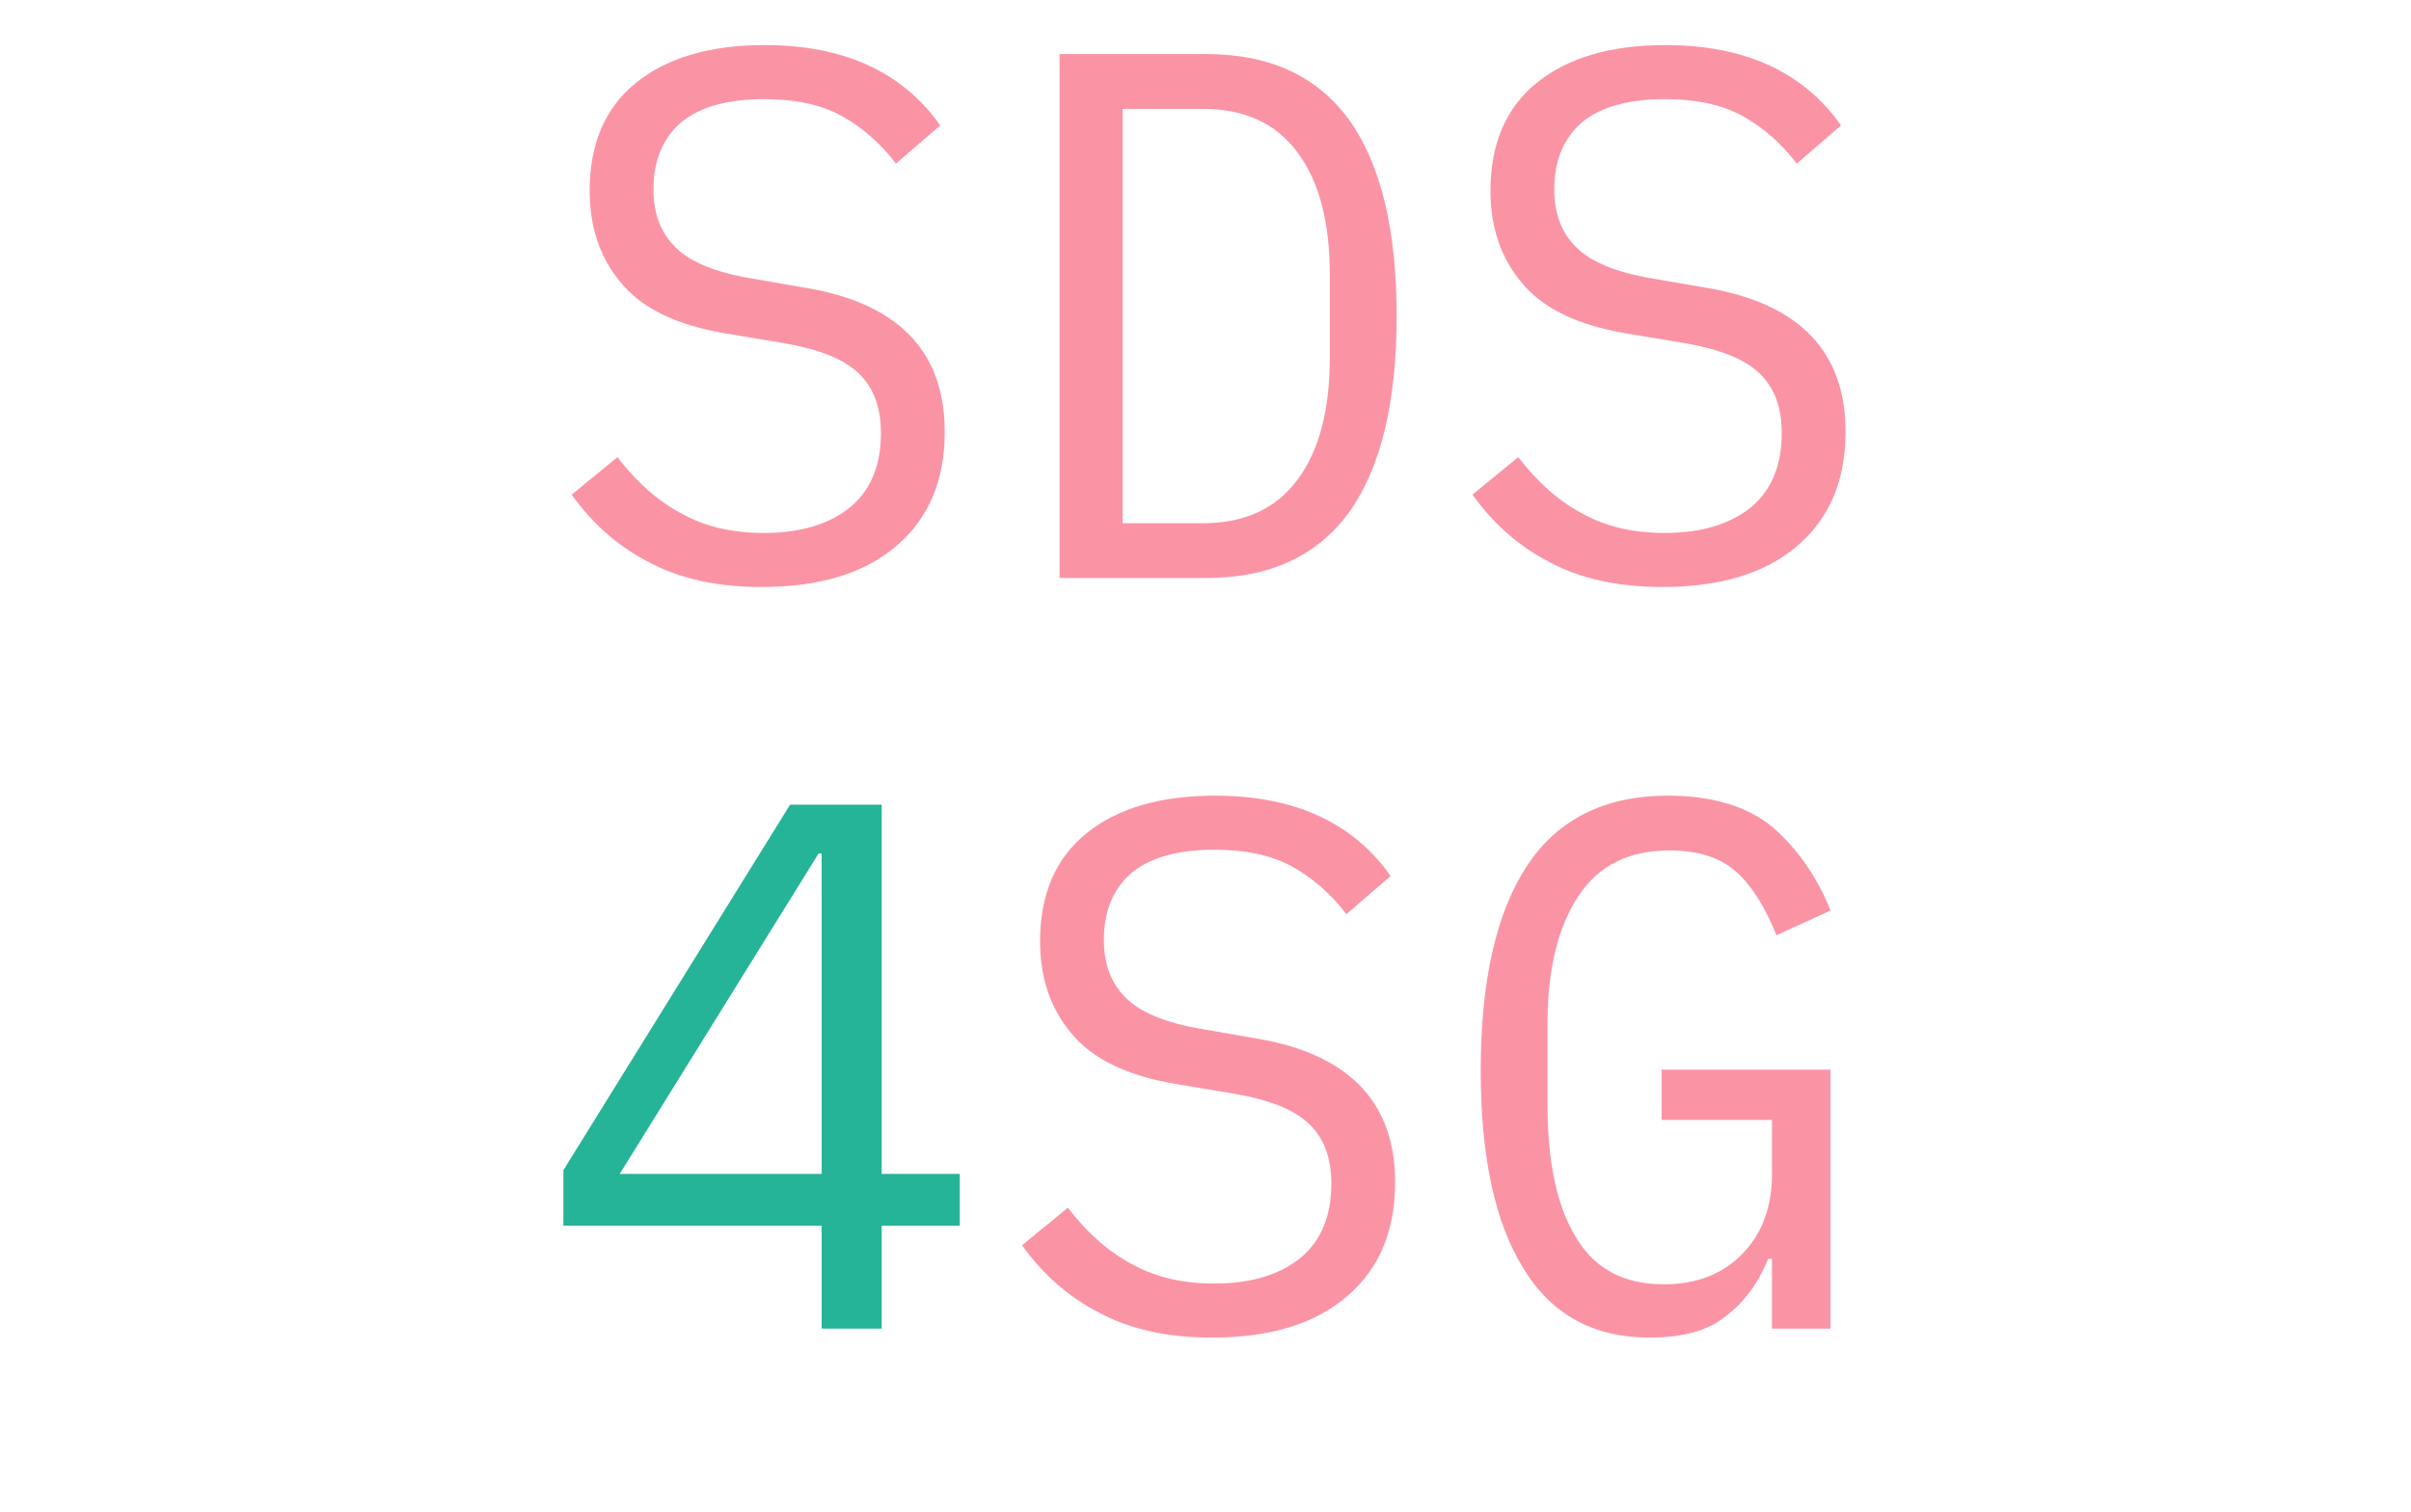
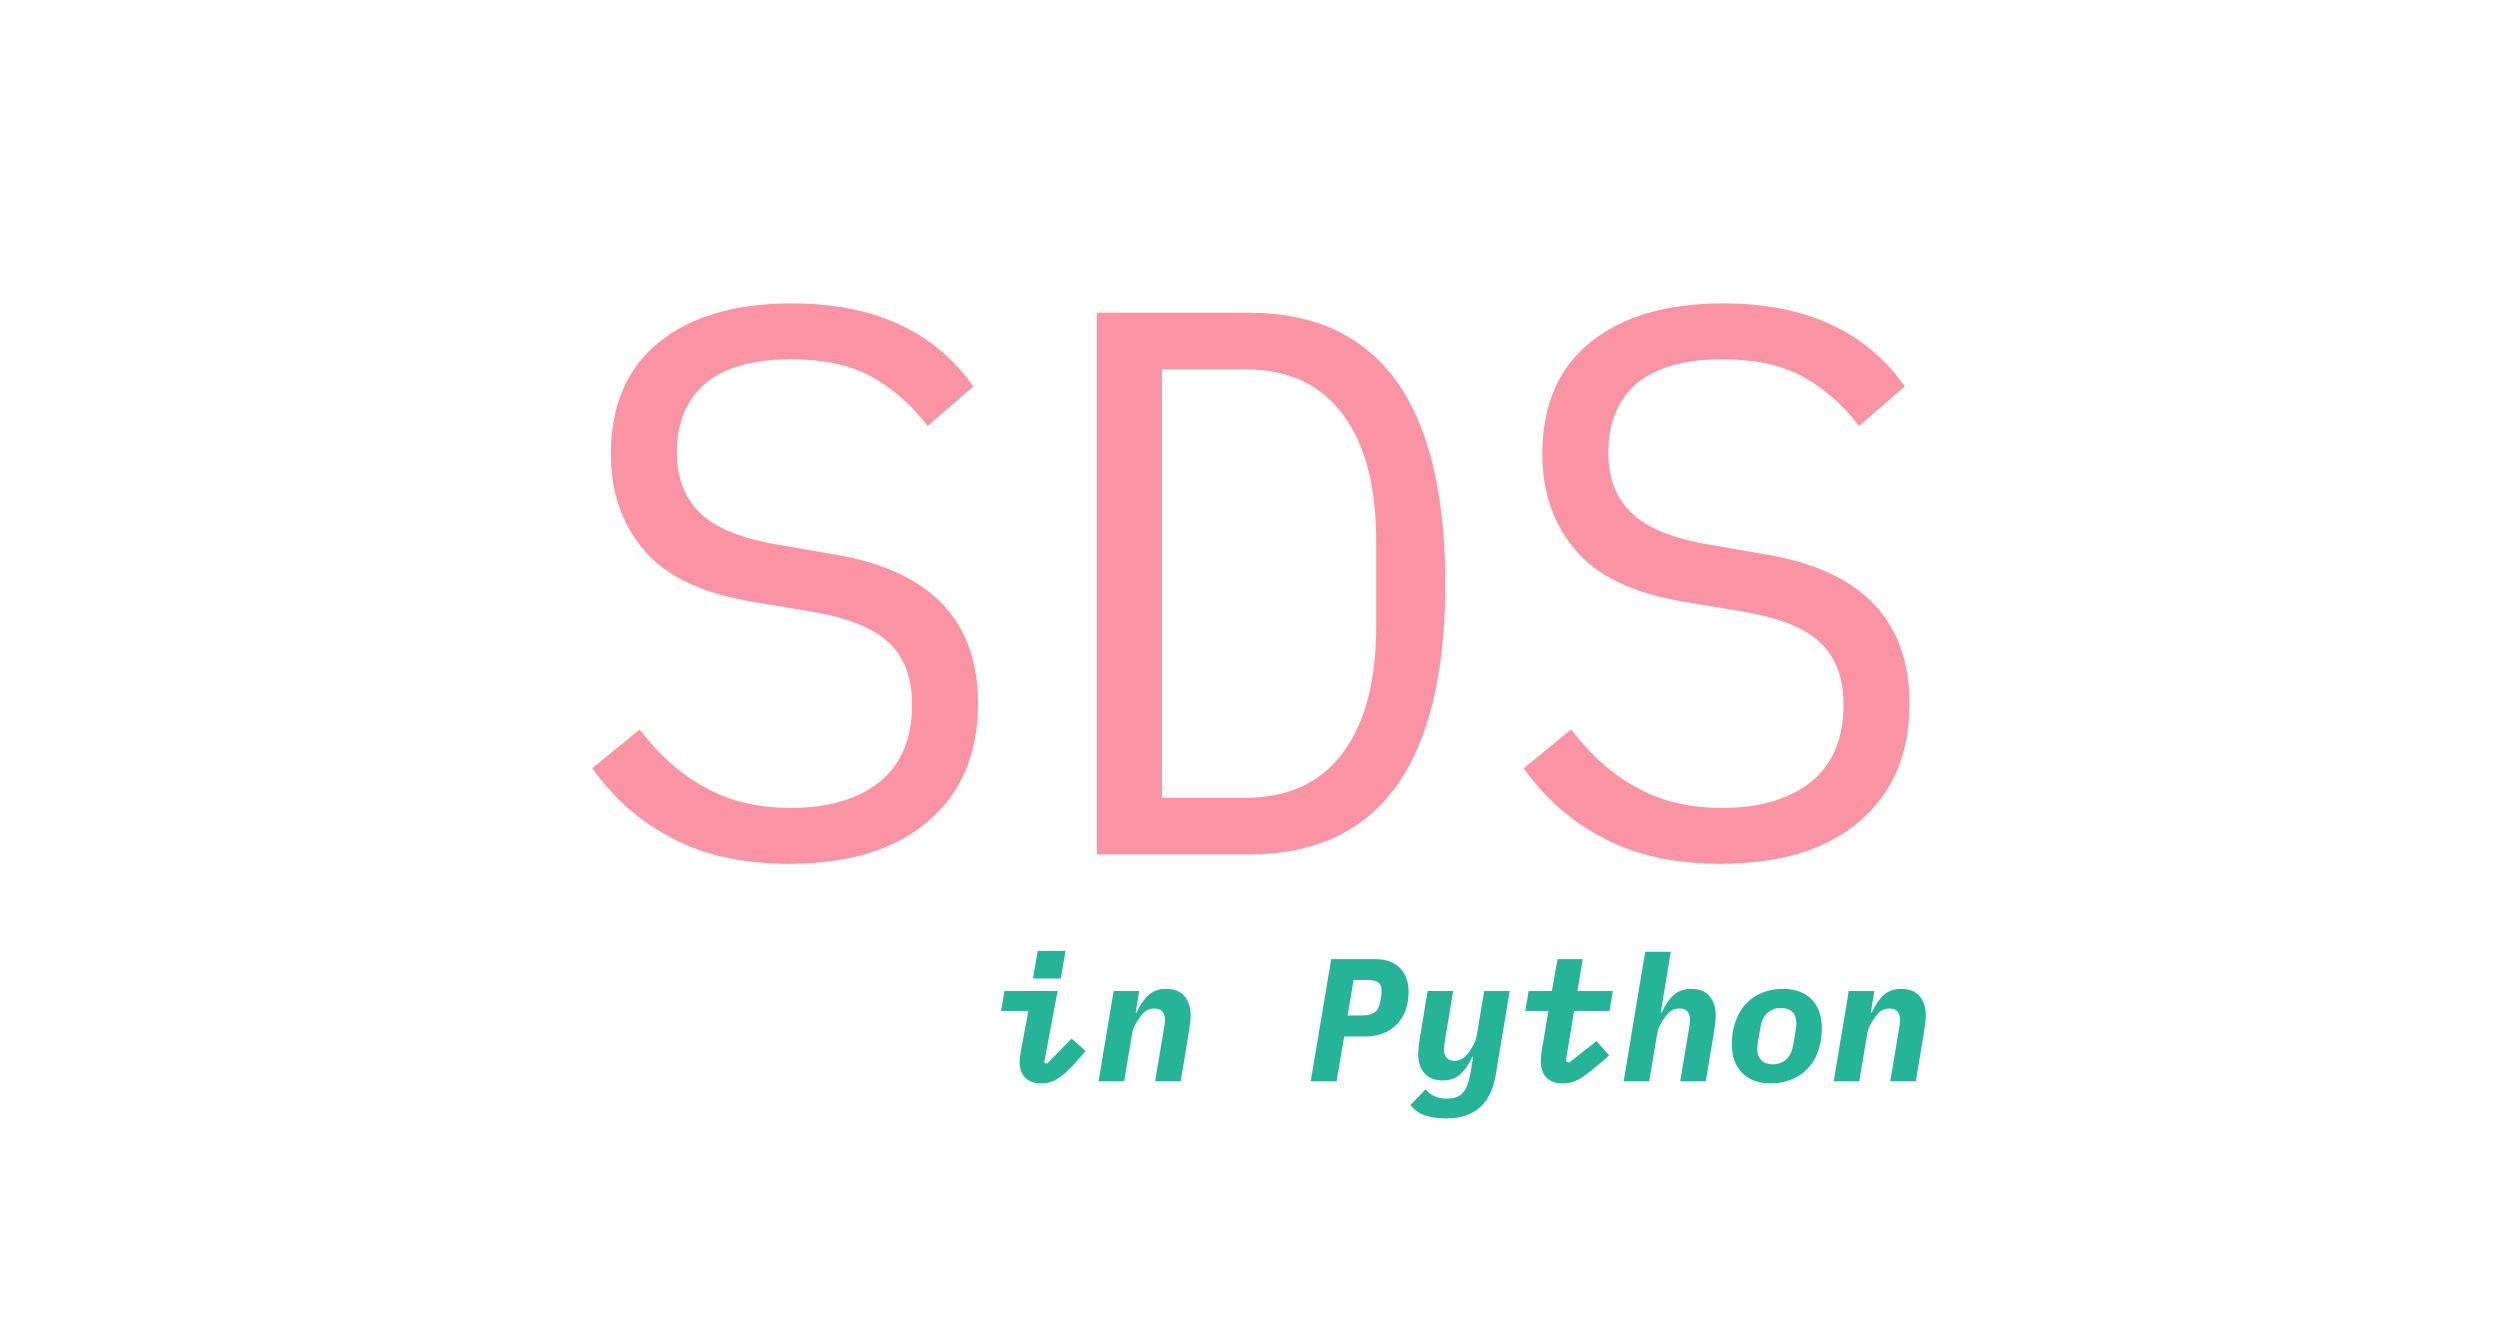
- <svg xmlns="http://www.w3.org/2000/svg" width="100%" height="100%" viewBox="0 0 713 447" version="1.1" xml:space="preserve" style="fill-rule:evenodd;clip-rule:evenodd;stroke-linejoin:round;stroke-miterlimit:2;">
-   <g id="Artboard1" transform="matrix(1.24076,0,0,0.777789,-348.859,-82.1852)">
-     <rect x="281.164" y="105.665" width="574.153" height="574.153" style="fill:none;" />
-     <g transform="matrix(14.9098,0,0,23.7848,-4086.21,-8434.3)">
-       <g transform="matrix(12,0,0,12,301.518,368.292)">
-         <path d="M0.298,0.012C0.239,0.012 0.189,0.001 0.148,-0.021C0.107,-0.042 0.073,-0.072 0.045,-0.111L0.106,-0.161C0.133,-0.126 0.162,-0.101 0.193,-0.085C0.224,-0.068 0.26,-0.06 0.301,-0.06C0.351,-0.06 0.389,-0.072 0.417,-0.095C0.444,-0.118 0.457,-0.151 0.457,-0.193C0.457,-0.228 0.447,-0.254 0.427,-0.273C0.407,-0.292 0.374,-0.305 0.327,-0.313L0.249,-0.326C0.185,-0.337 0.139,-0.359 0.111,-0.393C0.083,-0.426 0.069,-0.467 0.069,-0.516C0.069,-0.579 0.09,-0.627 0.131,-0.66C0.172,-0.693 0.229,-0.71 0.302,-0.71C0.408,-0.71 0.486,-0.674 0.536,-0.603L0.477,-0.552C0.456,-0.58 0.431,-0.601 0.404,-0.616C0.376,-0.631 0.342,-0.638 0.301,-0.638C0.254,-0.638 0.217,-0.628 0.192,-0.608C0.167,-0.587 0.154,-0.557 0.154,-0.518C0.154,-0.485 0.164,-0.459 0.184,-0.44C0.203,-0.421 0.237,-0.407 0.285,-0.399L0.36,-0.386C0.481,-0.365 0.542,-0.301 0.542,-0.195C0.542,-0.13 0.521,-0.08 0.478,-0.043C0.435,-0.006 0.375,0.012 0.298,0.012Z" style="fill:rgb(250,148,165);fill-rule:nonzero;" />
+ <svg xmlns="http://www.w3.org/2000/svg" width="100%" height="100%" viewBox="0 0 715 379" version="1.1" xml:space="preserve" style="fill-rule:evenodd;clip-rule:evenodd;stroke-linejoin:round;stroke-miterlimit:2;">
+   <g transform="matrix(1,0,0,1,0,-516)">
+     <g id="Artboard3" transform="matrix(1.53736,0,0,1,-380.583,-0.856589)">
+       <rect x="247.557" y="516.857" width="464.832" height="378.956" style="fill:none;" />
+       <g transform="matrix(12.0333,0,0,18.4995,-3277.02,-6051.98)">
+         <g transform="matrix(12,0,0,12,301.518,368.292)">
+           <path d="M0.298,0.012C0.239,0.012 0.189,0.001 0.148,-0.021C0.107,-0.042 0.073,-0.072 0.045,-0.111L0.106,-0.161C0.133,-0.126 0.162,-0.101 0.193,-0.085C0.224,-0.068 0.26,-0.06 0.301,-0.06C0.351,-0.06 0.389,-0.072 0.417,-0.095C0.444,-0.118 0.457,-0.151 0.457,-0.193C0.457,-0.228 0.447,-0.254 0.427,-0.273C0.407,-0.292 0.374,-0.305 0.327,-0.313L0.249,-0.326C0.185,-0.337 0.139,-0.359 0.111,-0.393C0.083,-0.426 0.069,-0.467 0.069,-0.516C0.069,-0.579 0.09,-0.627 0.131,-0.66C0.172,-0.693 0.229,-0.71 0.302,-0.71C0.408,-0.71 0.486,-0.674 0.536,-0.603L0.477,-0.552C0.456,-0.58 0.431,-0.601 0.404,-0.616C0.376,-0.631 0.342,-0.638 0.301,-0.638C0.254,-0.638 0.217,-0.628 0.192,-0.608C0.167,-0.587 0.154,-0.557 0.154,-0.518C0.154,-0.485 0.164,-0.459 0.184,-0.44C0.203,-0.421 0.237,-0.407 0.285,-0.399L0.36,-0.386C0.481,-0.365 0.542,-0.301 0.542,-0.195C0.542,-0.13 0.521,-0.08 0.478,-0.043C0.435,-0.006 0.375,0.012 0.298,0.012Z" style="fill:rgb(250,148,165);fill-rule:nonzero;" />
+         </g>
+         <g transform="matrix(12,0,0,12,308.718,368.292)">
+           <path d="M0.095,-0.698L0.29,-0.698C0.375,-0.698 0.438,-0.669 0.481,-0.61C0.523,-0.551 0.544,-0.464 0.544,-0.349C0.544,-0.234 0.523,-0.147 0.481,-0.088C0.438,-0.029 0.375,-0 0.29,-0L0.095,-0L0.095,-0.698ZM0.286,-0.073C0.341,-0.073 0.383,-0.092 0.412,-0.131C0.441,-0.17 0.455,-0.224 0.455,-0.295L0.455,-0.403C0.455,-0.474 0.441,-0.528 0.412,-0.567C0.383,-0.606 0.341,-0.625 0.286,-0.625L0.179,-0.625L0.179,-0.073L0.286,-0.073Z" style="fill:rgb(250,148,165);fill-rule:nonzero;" />
+         </g>
+         <g transform="matrix(12,0,0,12,315.918,368.292)">
+           <path d="M0.298,0.012C0.239,0.012 0.189,0.001 0.148,-0.021C0.107,-0.042 0.073,-0.072 0.045,-0.111L0.106,-0.161C0.133,-0.126 0.162,-0.101 0.193,-0.085C0.224,-0.068 0.26,-0.06 0.301,-0.06C0.351,-0.06 0.389,-0.072 0.417,-0.095C0.444,-0.118 0.457,-0.151 0.457,-0.193C0.457,-0.228 0.447,-0.254 0.427,-0.273C0.407,-0.292 0.374,-0.305 0.327,-0.313L0.249,-0.326C0.185,-0.337 0.139,-0.359 0.111,-0.393C0.083,-0.426 0.069,-0.467 0.069,-0.516C0.069,-0.579 0.09,-0.627 0.131,-0.66C0.172,-0.693 0.229,-0.71 0.302,-0.71C0.408,-0.71 0.486,-0.674 0.536,-0.603L0.477,-0.552C0.456,-0.58 0.431,-0.601 0.404,-0.616C0.376,-0.631 0.342,-0.638 0.301,-0.638C0.254,-0.638 0.217,-0.628 0.192,-0.608C0.167,-0.587 0.154,-0.557 0.154,-0.518C0.154,-0.485 0.164,-0.459 0.184,-0.44C0.203,-0.421 0.237,-0.407 0.285,-0.399L0.36,-0.386C0.481,-0.365 0.542,-0.301 0.542,-0.195C0.542,-0.13 0.521,-0.08 0.478,-0.043C0.435,-0.006 0.375,0.012 0.298,0.012Z" style="fill:rgb(250,148,165);fill-rule:nonzero;" />
+         </g>
      </g>
-       <g transform="matrix(12,0,0,12,308.718,368.292)">
-         <path d="M0.095,-0.698L0.29,-0.698C0.375,-0.698 0.438,-0.669 0.481,-0.61C0.523,-0.551 0.544,-0.464 0.544,-0.349C0.544,-0.234 0.523,-0.147 0.481,-0.088C0.438,-0.029 0.375,-0 0.29,-0L0.095,-0L0.095,-0.698ZM0.286,-0.073C0.341,-0.073 0.383,-0.092 0.412,-0.131C0.441,-0.17 0.455,-0.224 0.455,-0.295L0.455,-0.403C0.455,-0.474 0.441,-0.528 0.412,-0.567C0.383,-0.606 0.341,-0.625 0.286,-0.625L0.179,-0.625L0.179,-0.073L0.286,-0.073Z" style="fill:rgb(250,148,165);fill-rule:nonzero;" />
-       </g>
-       <g transform="matrix(12,0,0,12,315.918,368.292)">
-         <path d="M0.298,0.012C0.239,0.012 0.189,0.001 0.148,-0.021C0.107,-0.042 0.073,-0.072 0.045,-0.111L0.106,-0.161C0.133,-0.126 0.162,-0.101 0.193,-0.085C0.224,-0.068 0.26,-0.06 0.301,-0.06C0.351,-0.06 0.389,-0.072 0.417,-0.095C0.444,-0.118 0.457,-0.151 0.457,-0.193C0.457,-0.228 0.447,-0.254 0.427,-0.273C0.407,-0.292 0.374,-0.305 0.327,-0.313L0.249,-0.326C0.185,-0.337 0.139,-0.359 0.111,-0.393C0.083,-0.426 0.069,-0.467 0.069,-0.516C0.069,-0.579 0.09,-0.627 0.131,-0.66C0.172,-0.693 0.229,-0.71 0.302,-0.71C0.408,-0.71 0.486,-0.674 0.536,-0.603L0.477,-0.552C0.456,-0.58 0.431,-0.601 0.404,-0.616C0.376,-0.631 0.342,-0.638 0.301,-0.638C0.254,-0.638 0.217,-0.628 0.192,-0.608C0.167,-0.587 0.154,-0.557 0.154,-0.518C0.154,-0.485 0.164,-0.459 0.184,-0.44C0.203,-0.421 0.237,-0.407 0.285,-0.399L0.36,-0.386C0.481,-0.365 0.542,-0.301 0.542,-0.195C0.542,-0.13 0.521,-0.08 0.478,-0.043C0.435,-0.006 0.375,0.012 0.298,0.012Z" style="fill:rgb(250,148,165);fill-rule:nonzero;" />
-       </g>
-       <g transform="matrix(12,0,0,12,301.518,380.292)">
-         <path d="M0.378,-0L0.378,-0.137L0.034,-0.137L0.034,-0.211L0.336,-0.698L0.458,-0.698L0.458,-0.206L0.562,-0.206L0.562,-0.137L0.458,-0.137L0.458,-0L0.378,-0ZM0.109,-0.206L0.378,-0.206L0.378,-0.633L0.374,-0.633L0.109,-0.206Z" style="fill:rgb(37,180,151);fill-rule:nonzero;" />
-       </g>
-       <g transform="matrix(12,0,0,12,308.718,380.292)">
-         <path d="M0.298,0.012C0.239,0.012 0.189,0.001 0.148,-0.021C0.107,-0.042 0.073,-0.072 0.045,-0.111L0.106,-0.161C0.133,-0.126 0.162,-0.101 0.193,-0.085C0.224,-0.068 0.26,-0.06 0.301,-0.06C0.351,-0.06 0.389,-0.072 0.417,-0.095C0.444,-0.118 0.457,-0.151 0.457,-0.193C0.457,-0.228 0.447,-0.254 0.427,-0.273C0.407,-0.292 0.374,-0.305 0.327,-0.313L0.249,-0.326C0.185,-0.337 0.139,-0.359 0.111,-0.393C0.083,-0.426 0.069,-0.467 0.069,-0.516C0.069,-0.579 0.09,-0.627 0.131,-0.66C0.172,-0.693 0.229,-0.71 0.302,-0.71C0.408,-0.71 0.486,-0.674 0.536,-0.603L0.477,-0.552C0.456,-0.58 0.431,-0.601 0.404,-0.616C0.376,-0.631 0.342,-0.638 0.301,-0.638C0.254,-0.638 0.217,-0.628 0.192,-0.608C0.167,-0.587 0.154,-0.557 0.154,-0.518C0.154,-0.485 0.164,-0.459 0.184,-0.44C0.203,-0.421 0.237,-0.407 0.285,-0.399L0.36,-0.386C0.481,-0.365 0.542,-0.301 0.542,-0.195C0.542,-0.13 0.521,-0.08 0.478,-0.043C0.435,-0.006 0.375,0.012 0.298,0.012Z" style="fill:rgb(250,148,165);fill-rule:nonzero;" />
-       </g>
-       <g transform="matrix(12,0,0,12,315.918,380.292)">
-         <path d="M0.444,-0.093L0.439,-0.093C0.426,-0.061 0.407,-0.035 0.383,-0.017C0.359,0.003 0.325,0.012 0.281,0.012C0.206,0.012 0.15,-0.019 0.113,-0.08C0.075,-0.141 0.056,-0.229 0.056,-0.344C0.056,-0.464 0.077,-0.555 0.118,-0.617C0.159,-0.679 0.222,-0.71 0.305,-0.71C0.364,-0.71 0.411,-0.696 0.445,-0.668C0.478,-0.639 0.504,-0.602 0.522,-0.557L0.45,-0.524C0.435,-0.561 0.418,-0.589 0.397,-0.608C0.376,-0.627 0.347,-0.637 0.308,-0.637C0.253,-0.637 0.213,-0.617 0.186,-0.576C0.159,-0.535 0.145,-0.479 0.145,-0.406L0.145,-0.298C0.145,-0.223 0.157,-0.165 0.182,-0.123C0.207,-0.08 0.246,-0.059 0.3,-0.059C0.344,-0.059 0.379,-0.073 0.405,-0.1C0.431,-0.127 0.444,-0.162 0.444,-0.206L0.444,-0.278L0.297,-0.278L0.297,-0.345L0.522,-0.345L0.522,-0L0.444,-0L0.444,-0.093Z" style="fill:rgb(250,148,165);fill-rule:nonzero;" />
+       <g transform="matrix(0.904488,0,0,1.39052,-32.2041,-322.385)">
+         <g transform="matrix(36,0,0,36,512.757,825.944)">
+           <path d="M0.298,0.012C0.258,0.012 0.227,0.001 0.206,-0.02C0.185,-0.041 0.174,-0.071 0.174,-0.108C0.174,-0.127 0.177,-0.154 0.184,-0.188L0.224,-0.402L0.068,-0.402L0.087,-0.516L0.391,-0.516L0.314,-0.106L0.331,-0.101L0.471,-0.244L0.551,-0.173L0.49,-0.103C0.455,-0.064 0.423,-0.035 0.393,-0.016C0.363,0.003 0.331,0.012 0.298,0.012ZM0.436,-0.745L0.409,-0.587L0.25,-0.587L0.277,-0.745L0.436,-0.745Z" style="fill:rgb(37,180,151);fill-rule:nonzero;" />
+         </g>
+         <g transform="matrix(36,0,0,36,534.357,825.944)">
+           <path d="M0.025,-0L0.111,-0.516L0.257,-0.516L0.237,-0.393L0.242,-0.393C0.263,-0.438 0.286,-0.471 0.312,-0.494C0.338,-0.517 0.371,-0.528 0.41,-0.528C0.457,-0.528 0.493,-0.514 0.516,-0.486C0.539,-0.458 0.551,-0.422 0.551,-0.379C0.551,-0.354 0.547,-0.319 0.54,-0.275L0.494,-0L0.348,-0L0.397,-0.293C0.398,-0.296 0.399,-0.303 0.401,-0.316C0.403,-0.328 0.404,-0.341 0.404,-0.355C0.404,-0.371 0.399,-0.385 0.39,-0.398C0.38,-0.41 0.365,-0.416 0.344,-0.416C0.327,-0.416 0.313,-0.412 0.3,-0.405C0.287,-0.397 0.275,-0.385 0.263,-0.369C0.237,-0.334 0.221,-0.301 0.216,-0.269L0.171,-0L0.025,-0Z" style="fill:rgb(37,180,151);fill-rule:nonzero;" />
+         </g>
+         <g transform="matrix(36,0,0,36,577.557,825.944)">
+           <path d="M0.037,-0L0.154,-0.698L0.406,-0.698C0.467,-0.698 0.514,-0.681 0.547,-0.647C0.58,-0.613 0.596,-0.568 0.596,-0.513C0.596,-0.46 0.586,-0.415 0.566,-0.376C0.545,-0.337 0.516,-0.308 0.479,-0.287C0.441,-0.266 0.397,-0.256 0.347,-0.256L0.228,-0.256L0.185,-0L0.037,-0ZM0.248,-0.376L0.326,-0.376C0.36,-0.376 0.386,-0.382 0.403,-0.395C0.42,-0.408 0.43,-0.429 0.435,-0.459L0.44,-0.489C0.441,-0.497 0.442,-0.506 0.442,-0.516C0.442,-0.539 0.436,-0.555 0.423,-0.565C0.41,-0.574 0.389,-0.579 0.36,-0.579L0.282,-0.579L0.248,-0.376Z" style="fill:rgb(37,180,151);fill-rule:nonzero;" />
+         </g>
+         <g transform="matrix(36,0,0,36,599.157,825.944)">
+           <path d="M0.217,0.212C0.166,0.212 0.125,0.207 0.092,0.196C0.059,0.185 0.031,0.165 0.006,0.136L0.093,0.046C0.122,0.081 0.162,0.099 0.213,0.099C0.24,0.099 0.262,0.095 0.279,0.087C0.296,0.078 0.311,0.063 0.323,0.041C0.335,0.018 0.344,-0.013 0.351,-0.054L0.365,-0.14L0.36,-0.14C0.339,-0.095 0.316,-0.062 0.29,-0.039C0.264,-0.016 0.231,-0.005 0.192,-0.005C0.145,-0.005 0.109,-0.019 0.086,-0.047C0.063,-0.075 0.051,-0.111 0.051,-0.154C0.051,-0.179 0.055,-0.214 0.062,-0.258L0.105,-0.516L0.251,-0.516L0.205,-0.241C0.2,-0.213 0.198,-0.192 0.198,-0.178C0.198,-0.162 0.203,-0.148 0.213,-0.136C0.222,-0.123 0.237,-0.117 0.258,-0.117C0.275,-0.117 0.289,-0.121 0.302,-0.129C0.315,-0.136 0.327,-0.148 0.339,-0.164C0.365,-0.199 0.381,-0.232 0.386,-0.264L0.428,-0.516L0.574,-0.516L0.494,-0.036C0.48,0.047 0.45,0.109 0.403,0.15C0.356,0.191 0.294,0.212 0.217,0.212Z" style="fill:rgb(37,180,151);fill-rule:nonzero;" />
+         </g>
+         <g transform="matrix(36,0,0,36,620.757,825.944)">
+           <path d="M0.278,0.012C0.235,0.012 0.204,0.001 0.183,-0.022C0.162,-0.045 0.151,-0.076 0.151,-0.116C0.151,-0.132 0.153,-0.154 0.158,-0.182L0.195,-0.402L0.063,-0.402L0.082,-0.516L0.215,-0.516L0.247,-0.698L0.391,-0.698L0.361,-0.516L0.563,-0.516L0.544,-0.402L0.342,-0.402L0.294,-0.114L0.314,-0.107L0.47,-0.23L0.542,-0.148L0.482,-0.096C0.435,-0.056 0.398,-0.028 0.37,-0.012C0.342,0.004 0.311,0.012 0.278,0.012Z" style="fill:rgb(37,180,151);fill-rule:nonzero;" />
+         </g>
+         <g transform="matrix(36,0,0,36,642.357,825.944)">
+           <path d="M0.148,-0.74L0.294,-0.74L0.237,-0.393L0.242,-0.393C0.263,-0.438 0.286,-0.471 0.312,-0.494C0.338,-0.517 0.371,-0.528 0.41,-0.528C0.457,-0.528 0.493,-0.514 0.516,-0.486C0.539,-0.458 0.551,-0.422 0.551,-0.379C0.551,-0.354 0.547,-0.319 0.54,-0.275L0.494,-0L0.348,-0L0.397,-0.293C0.398,-0.296 0.399,-0.303 0.401,-0.316C0.403,-0.328 0.404,-0.341 0.404,-0.355C0.404,-0.371 0.399,-0.385 0.39,-0.398C0.38,-0.41 0.365,-0.416 0.344,-0.416C0.327,-0.416 0.313,-0.412 0.3,-0.405C0.287,-0.397 0.275,-0.385 0.263,-0.369C0.237,-0.334 0.221,-0.301 0.216,-0.269L0.171,-0L0.025,-0L0.148,-0.74Z" style="fill:rgb(37,180,151);fill-rule:nonzero;" />
+         </g>
+         <g transform="matrix(36,0,0,36,663.957,825.944)">
+           <path d="M0.265,0.012C0.196,0.012 0.141,-0.008 0.102,-0.048C0.063,-0.087 0.043,-0.141 0.043,-0.21C0.043,-0.275 0.055,-0.331 0.08,-0.379C0.104,-0.427 0.138,-0.464 0.183,-0.49C0.227,-0.515 0.278,-0.528 0.335,-0.528C0.404,-0.528 0.459,-0.508 0.498,-0.469C0.537,-0.429 0.557,-0.375 0.557,-0.306C0.557,-0.241 0.545,-0.185 0.521,-0.137C0.496,-0.089 0.462,-0.052 0.418,-0.027C0.373,-0.001 0.322,0.012 0.265,0.012ZM0.276,-0.097C0.308,-0.097 0.334,-0.107 0.355,-0.126C0.375,-0.145 0.388,-0.173 0.394,-0.209L0.407,-0.287C0.41,-0.307 0.412,-0.321 0.412,-0.328C0.412,-0.358 0.404,-0.381 0.389,-0.396C0.373,-0.411 0.351,-0.419 0.324,-0.419C0.292,-0.419 0.266,-0.409 0.246,-0.39C0.225,-0.371 0.212,-0.343 0.206,-0.307L0.193,-0.229C0.19,-0.209 0.188,-0.195 0.188,-0.188C0.188,-0.158 0.196,-0.135 0.212,-0.12C0.227,-0.105 0.249,-0.097 0.276,-0.097Z" style="fill:rgb(37,180,151);fill-rule:nonzero;" />
+         </g>
+         <g transform="matrix(36,0,0,36,685.557,825.944)">
+           <path d="M0.025,-0L0.111,-0.516L0.257,-0.516L0.237,-0.393L0.242,-0.393C0.263,-0.438 0.286,-0.471 0.312,-0.494C0.338,-0.517 0.371,-0.528 0.41,-0.528C0.457,-0.528 0.493,-0.514 0.516,-0.486C0.539,-0.458 0.551,-0.422 0.551,-0.379C0.551,-0.354 0.547,-0.319 0.54,-0.275L0.494,-0L0.348,-0L0.397,-0.293C0.398,-0.296 0.399,-0.303 0.401,-0.316C0.403,-0.328 0.404,-0.341 0.404,-0.355C0.404,-0.371 0.399,-0.385 0.39,-0.398C0.38,-0.41 0.365,-0.416 0.344,-0.416C0.327,-0.416 0.313,-0.412 0.3,-0.405C0.287,-0.397 0.275,-0.385 0.263,-0.369C0.237,-0.334 0.221,-0.301 0.216,-0.269L0.171,-0L0.025,-0Z" style="fill:rgb(37,180,151);fill-rule:nonzero;" />
+         </g>
      </g>
    </g>
  </g>
</svg>
